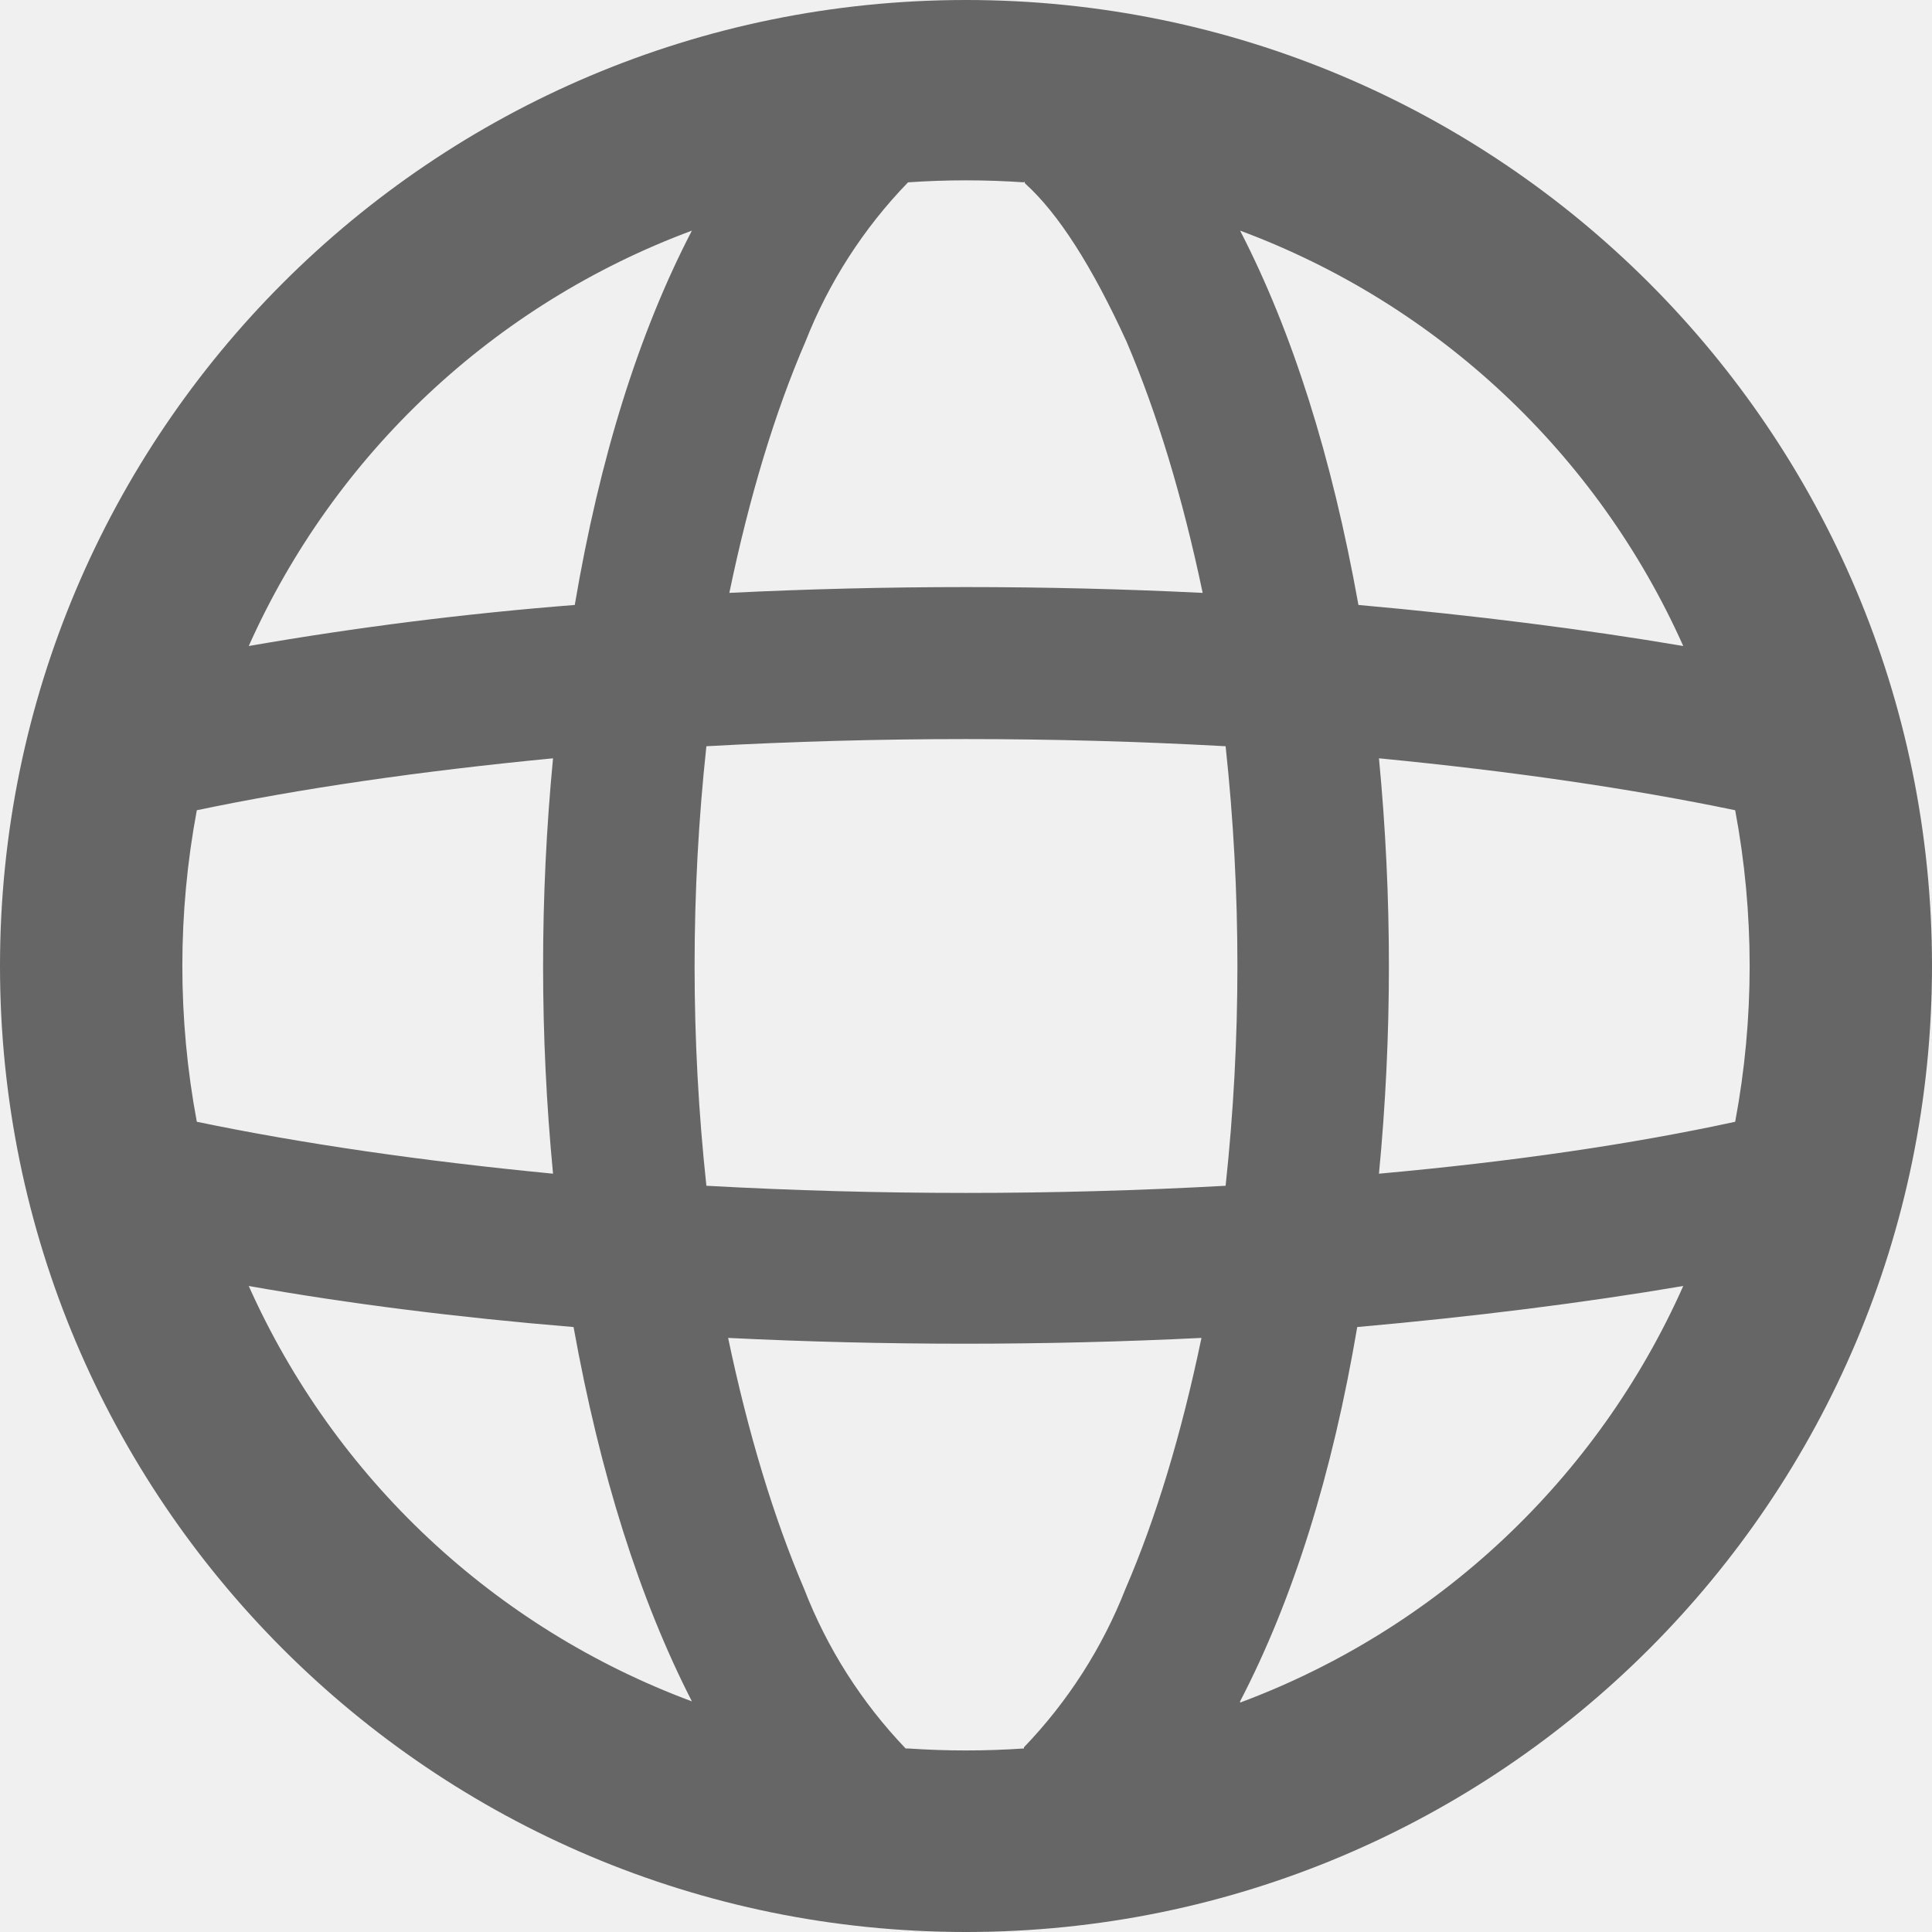
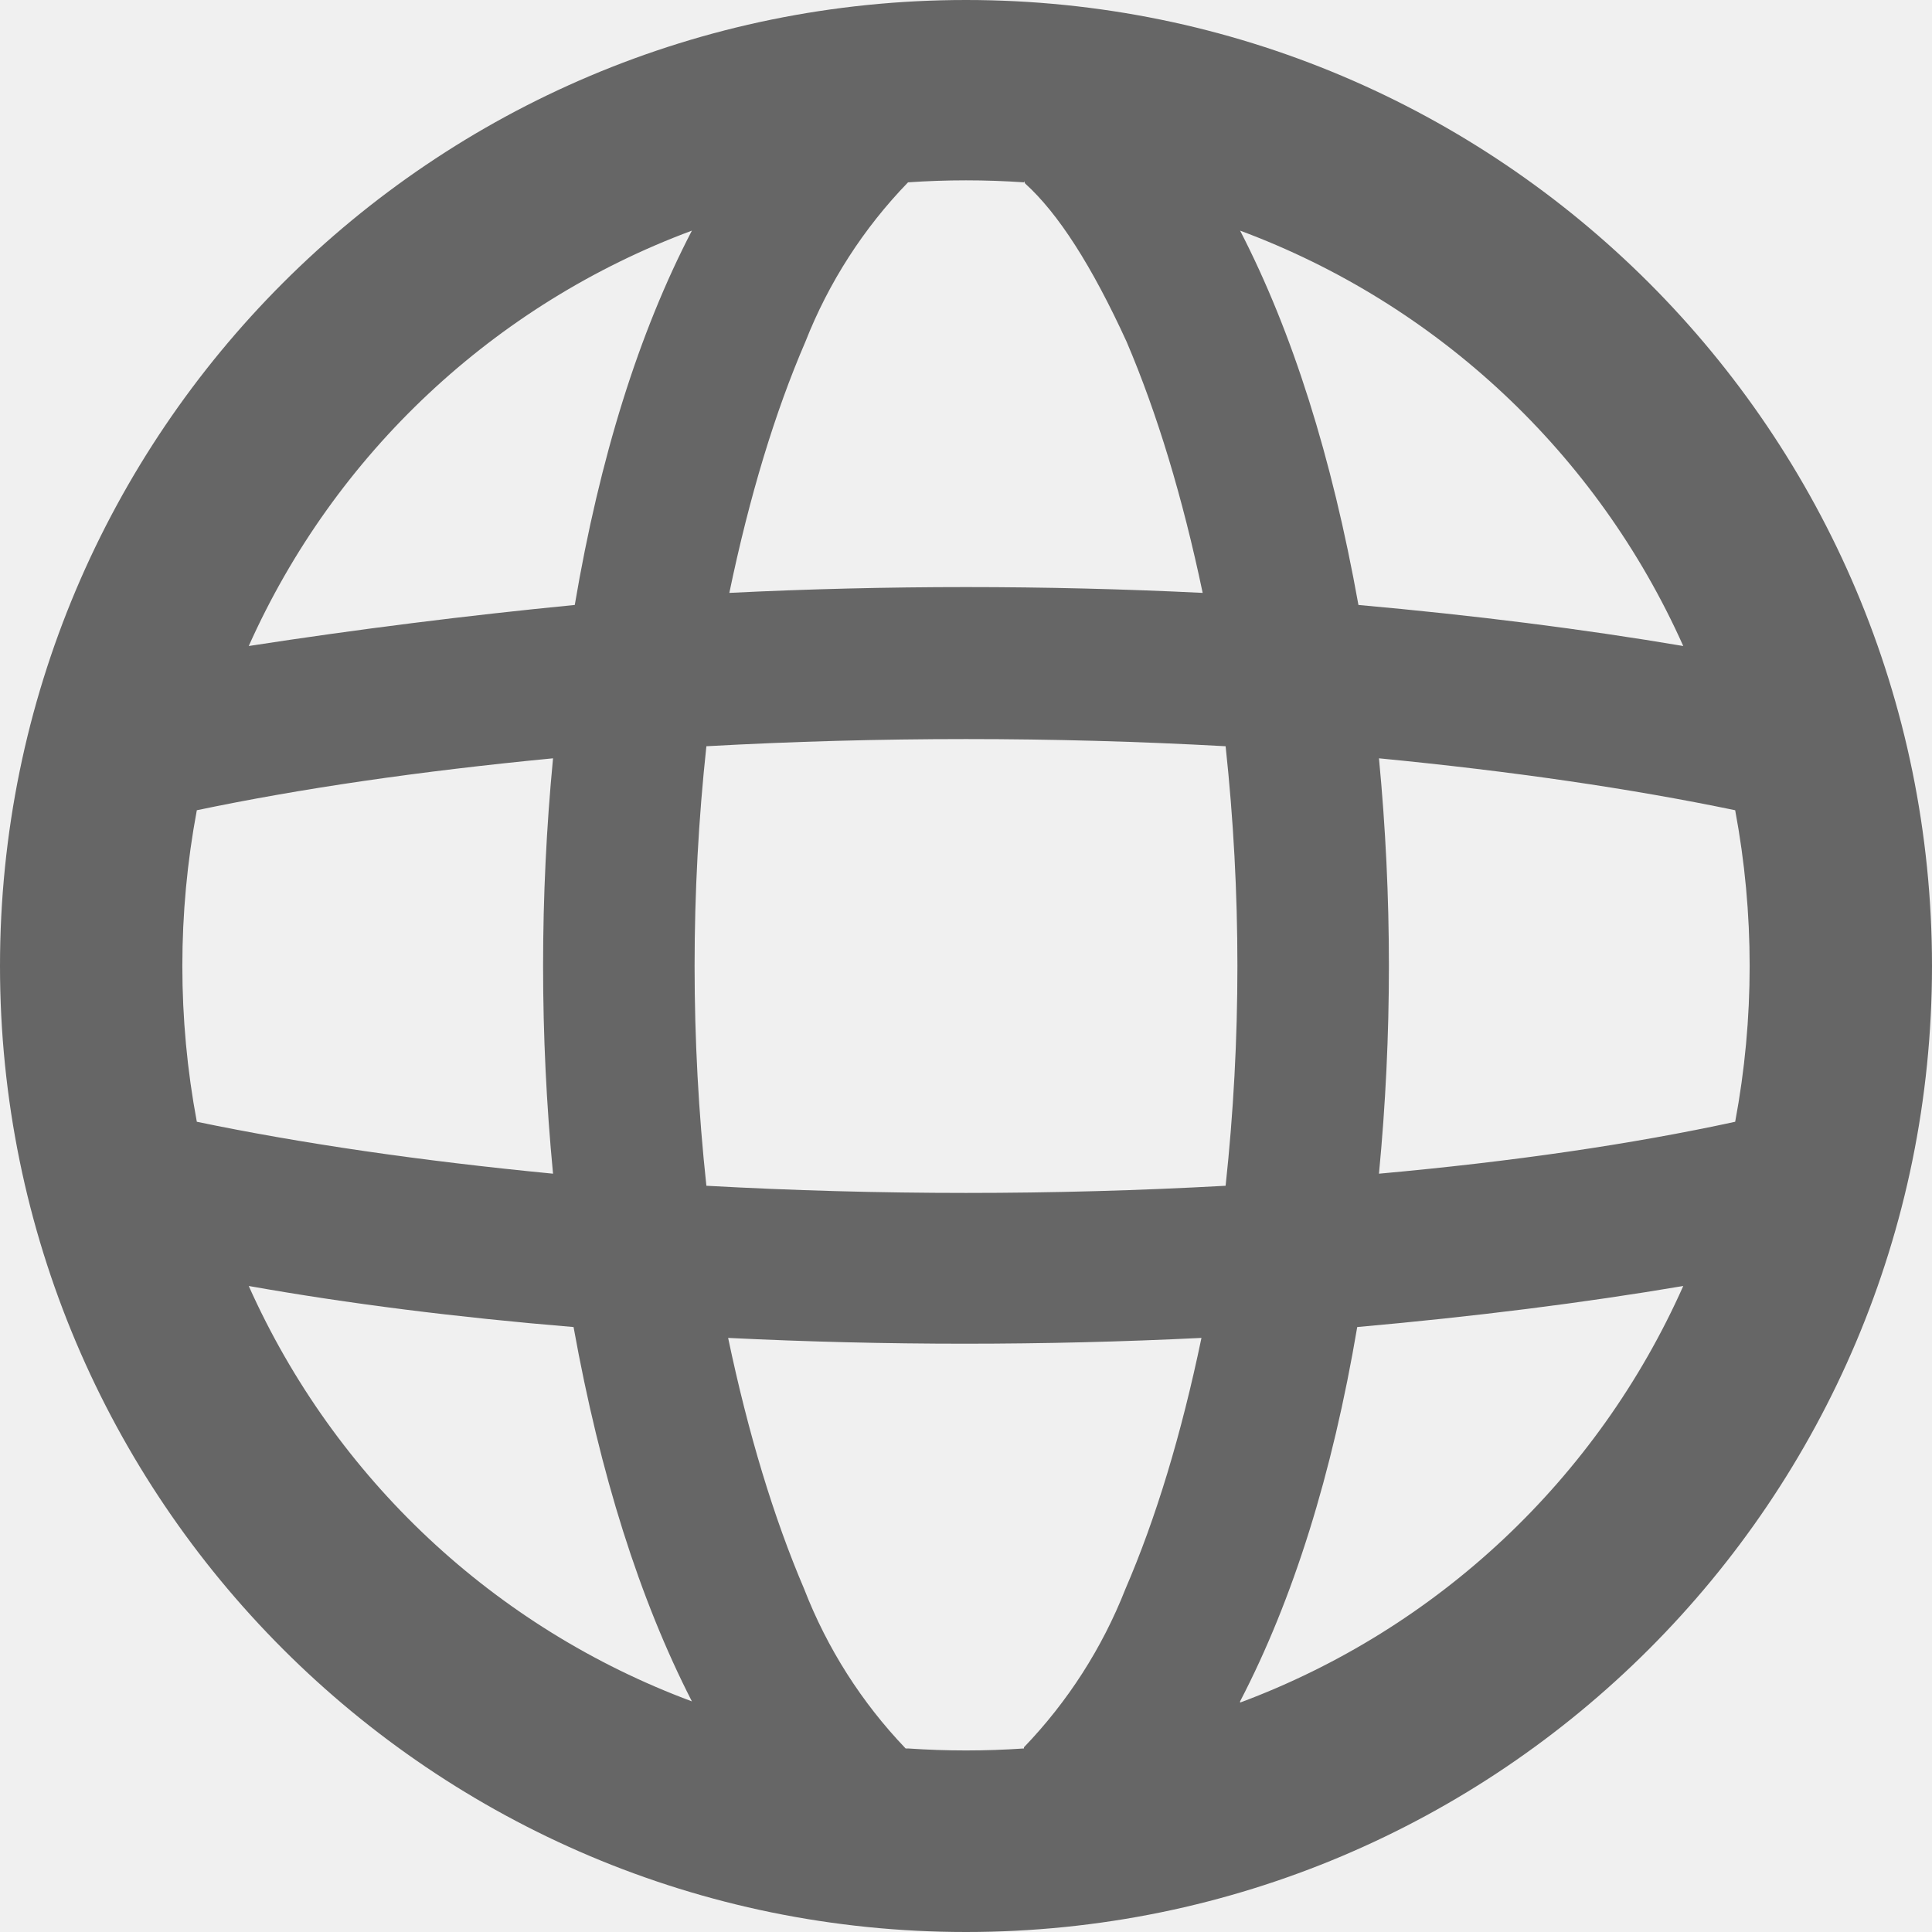
<svg xmlns="http://www.w3.org/2000/svg" fill="none" viewBox="0 0 16 16">
  <g clip-path="url(#a)">
-     <path fill-rule="evenodd" clip-rule="evenodd" d="M10.27 14.1a6.5 6.5 0 0 0 3.67-3.45q-1.24.21-2.7.34-.31 1.83-.97 3.1M8 16A8 8 0 1 0 8 0a8 8 0 0 0 0 16m.48-1.52a7 7 0 0 1-.96 0H7.5a4 4 0 0 1-.84-1.32q-.38-.89-.63-2.08a40 40 0 0 0 3.92 0q-.25 1.2-.63 2.08a4 4 0 0 1-.84 1.31zm2.94-4.76q1.66-.15 2.95-.43a7 7 0 0 0 0-2.58q-1.3-.27-2.95-.43a18 18 0 0 1 0 3.44m-1.27-3.54a17 17 0 0 1 0 3.64 39 39 0 0 1-4.3 0 17 17 0 0 1 0-3.64 39 39 0 0 1 4.3 0m1.1-1.17q1.45.13 2.69.34a6.5 6.5 0 0 0-3.67-3.44q.65 1.26.98 3.1M8.48 1.5l.01.02q.41.37.84 1.31.38.89.63 2.08a40 40 0 0 0-3.92 0q.25-1.2.63-2.08a4 4 0 0 1 .85-1.32 7 7 0 0 1 .96 0m-2.75.4a6.5 6.5 0 0 0-3.67 3.44 29 29 0 0 1 2.7-.34q.31-1.83.97-3.1M4.58 6.28q-1.66.16-2.95.43a7 7 0 0 0 0 2.58q1.3.27 2.95.43a18 18 0 0 1 0-3.44m.17 4.71q-1.45-.12-2.69-.34a6.5 6.5 0 0 0 3.67 3.44q-.65-1.27-.98-3.1" fill="#666" />
+     <path fill-rule="evenodd" clip-rule="evenodd" d="M10.27 14.1a6.5 6.5 0 0 0 3.67-3.45q-1.24.21-2.7.34-.31 1.83-.97 3.1M8 16A8 8 0 1 0 8 0a8 8 0 0 0 0 16m.48-1.52a7 7 0 0 1-.96 0H7.5a4 4 0 0 1-.84-1.32q-.38-.89-.63-2.08a40 40 0 0 0 3.92 0q-.25 1.2-.63 2.08a4 4 0 0 1-.84 1.31zm2.94-4.76q1.66-.15 2.95-.43a7 7 0 0 0 0-2.58q-1.3-.27-2.95-.43a18 18 0 0 1 0 3.44m-1.27-3.54a17 17 0 0 1 0 3.64 39 39 0 0 1-4.3 0 17 17 0 0 1 0-3.64 39 39 0 0 1 4.3 0m1.1-1.17q1.45.13 2.69.34a6.5 6.5 0 0 0-3.67-3.44q.65 1.26.98 3.1M8.48 1.5l.01.02q.41.37.84 1.31.38.89.63 2.08a40 40 0 0 0-3.92 0q.25-1.2.63-2.08a4 4 0 0 1 .85-1.32 7 7 0 0 1 .96 0m-2.75.4a6.5 6.5 0 0 0-3.67 3.44 49 49 0 0 1 2.7-.34q.31-1.83.97-3.1M4.58 6.28q-1.66.16-2.95.43a7 7 0 0 0 0 2.58q1.3.27 2.95.43a18 18 0 0 1 0-3.44m.17 4.71q-1.45-.12-2.69-.34a6.5 6.5 0 0 0 3.67 3.44q-.65-1.27-.98-3.1" fill="#666" />
  </g>
  <defs>
    <clipPath id="a">
      <path fill="#fff" d="M0 0h16v16H0z" />
    </clipPath>
  </defs>
</svg>
